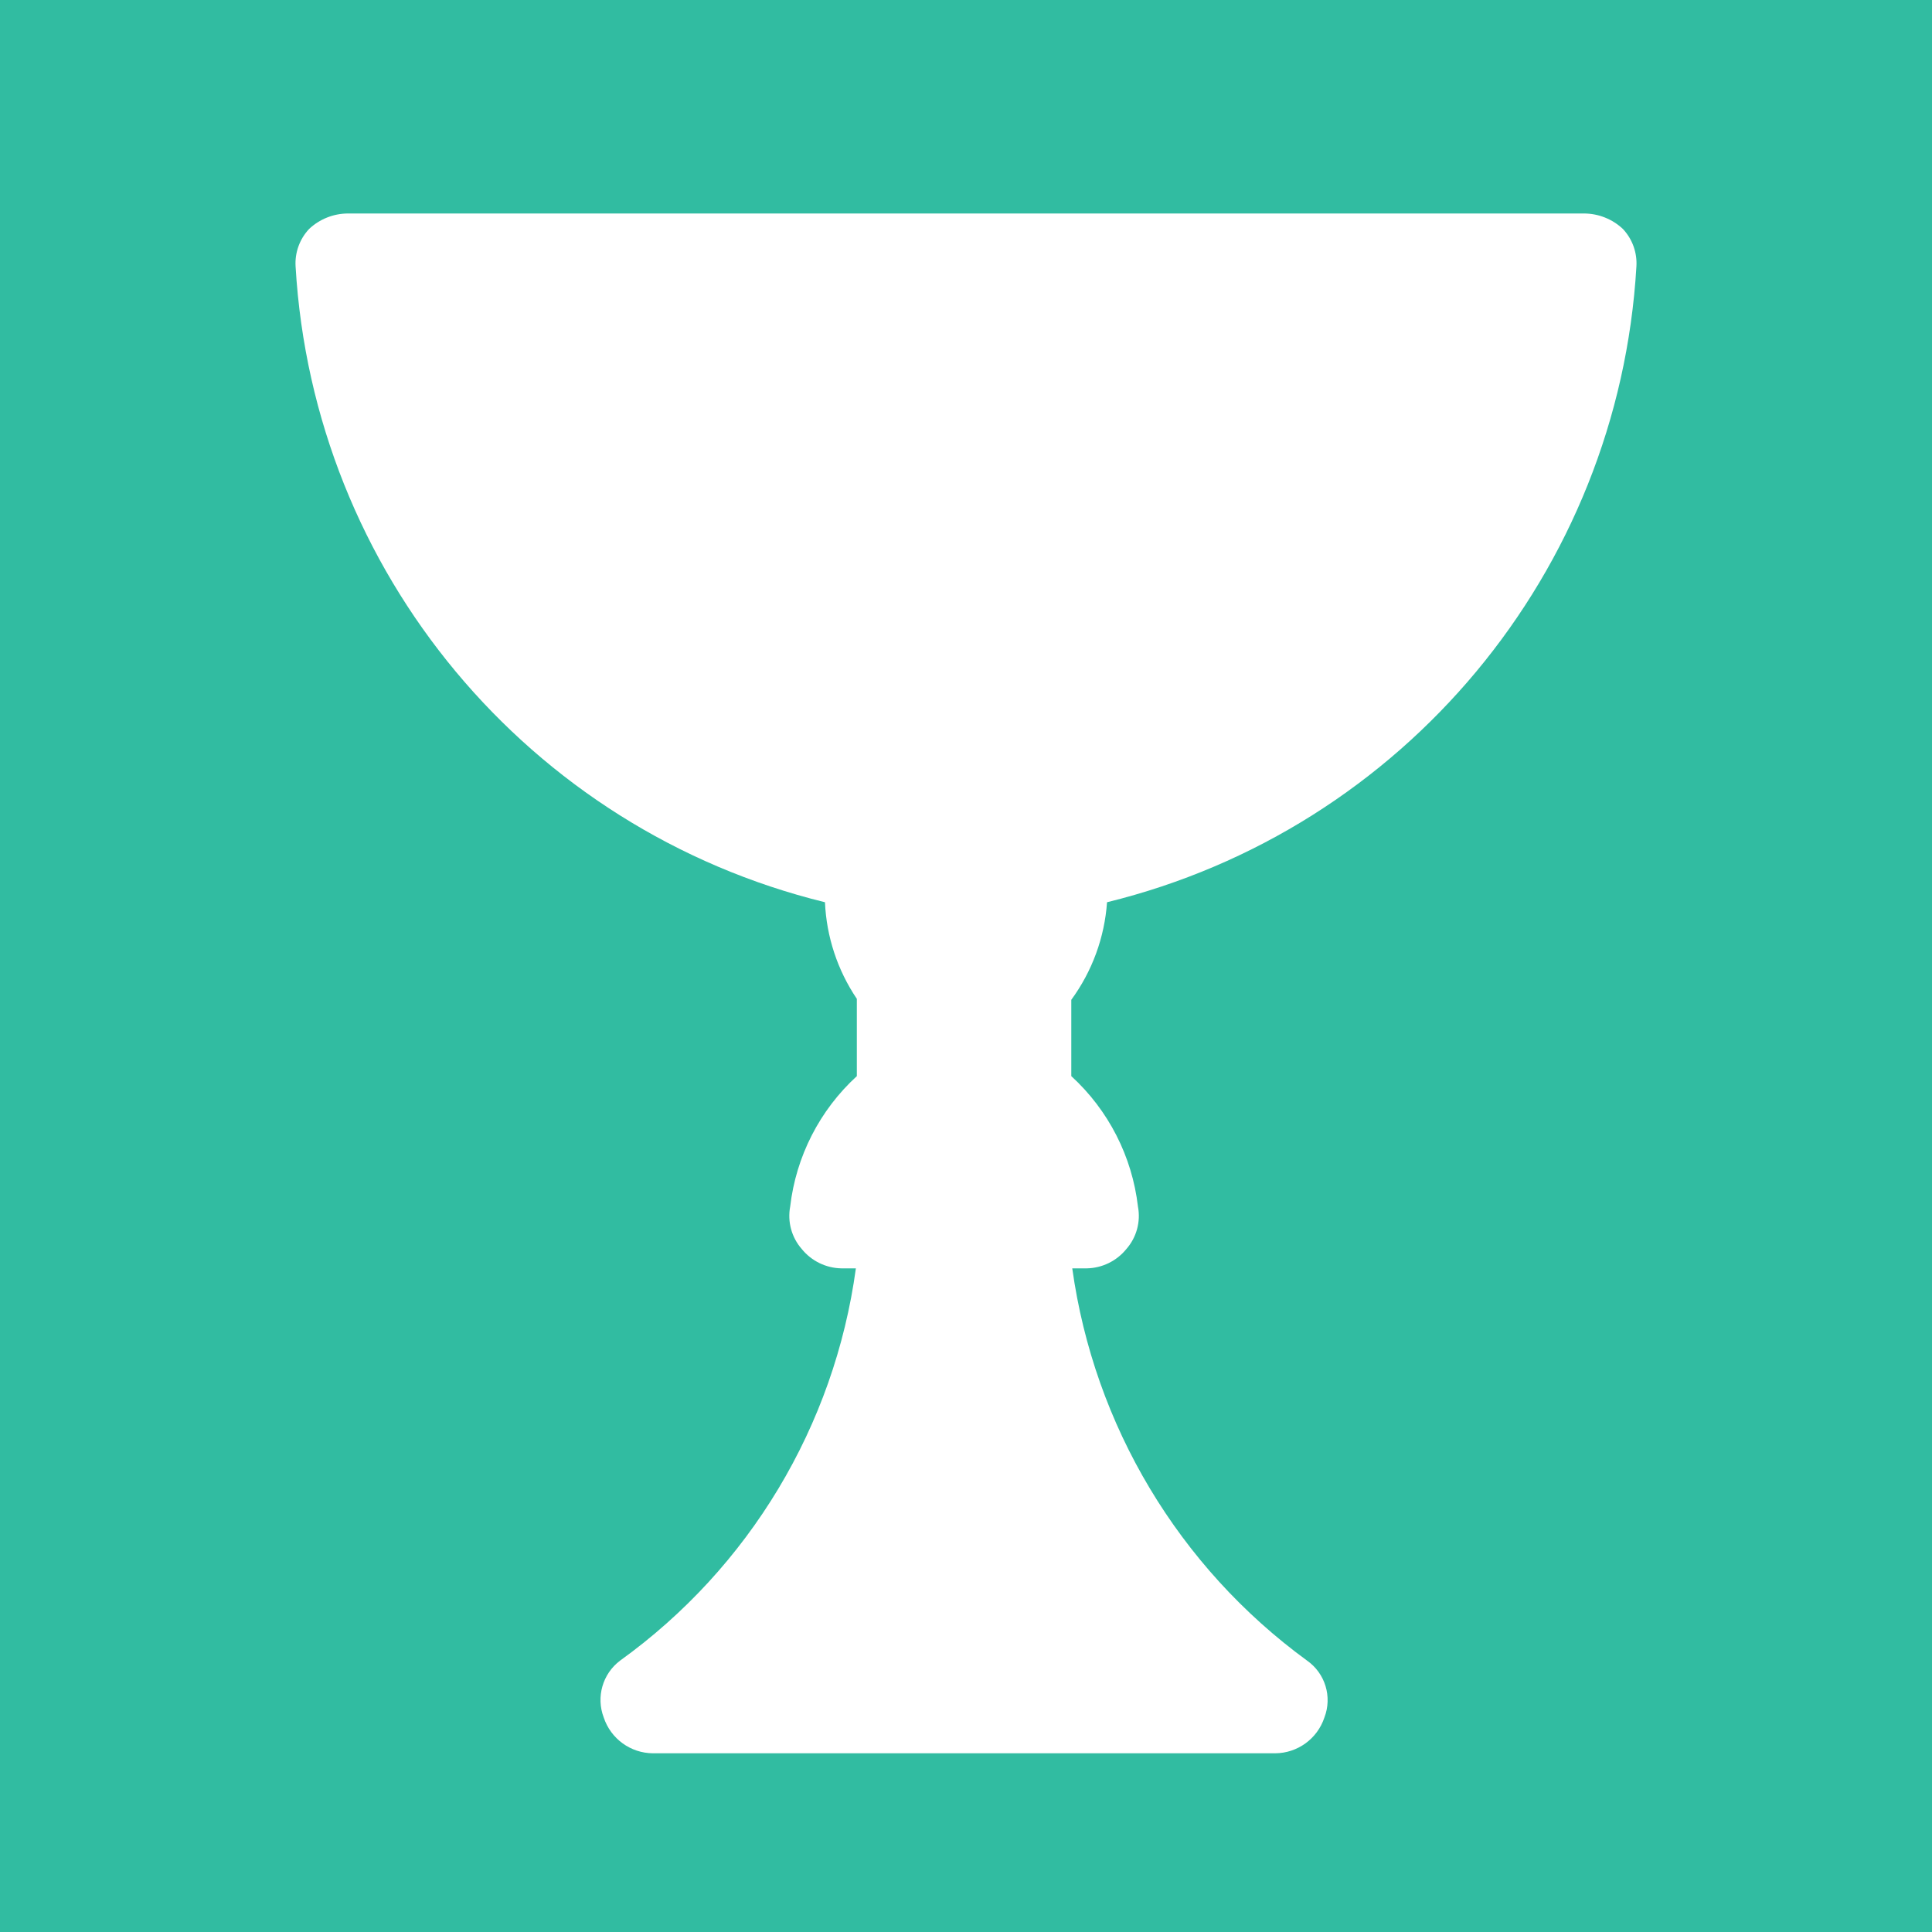
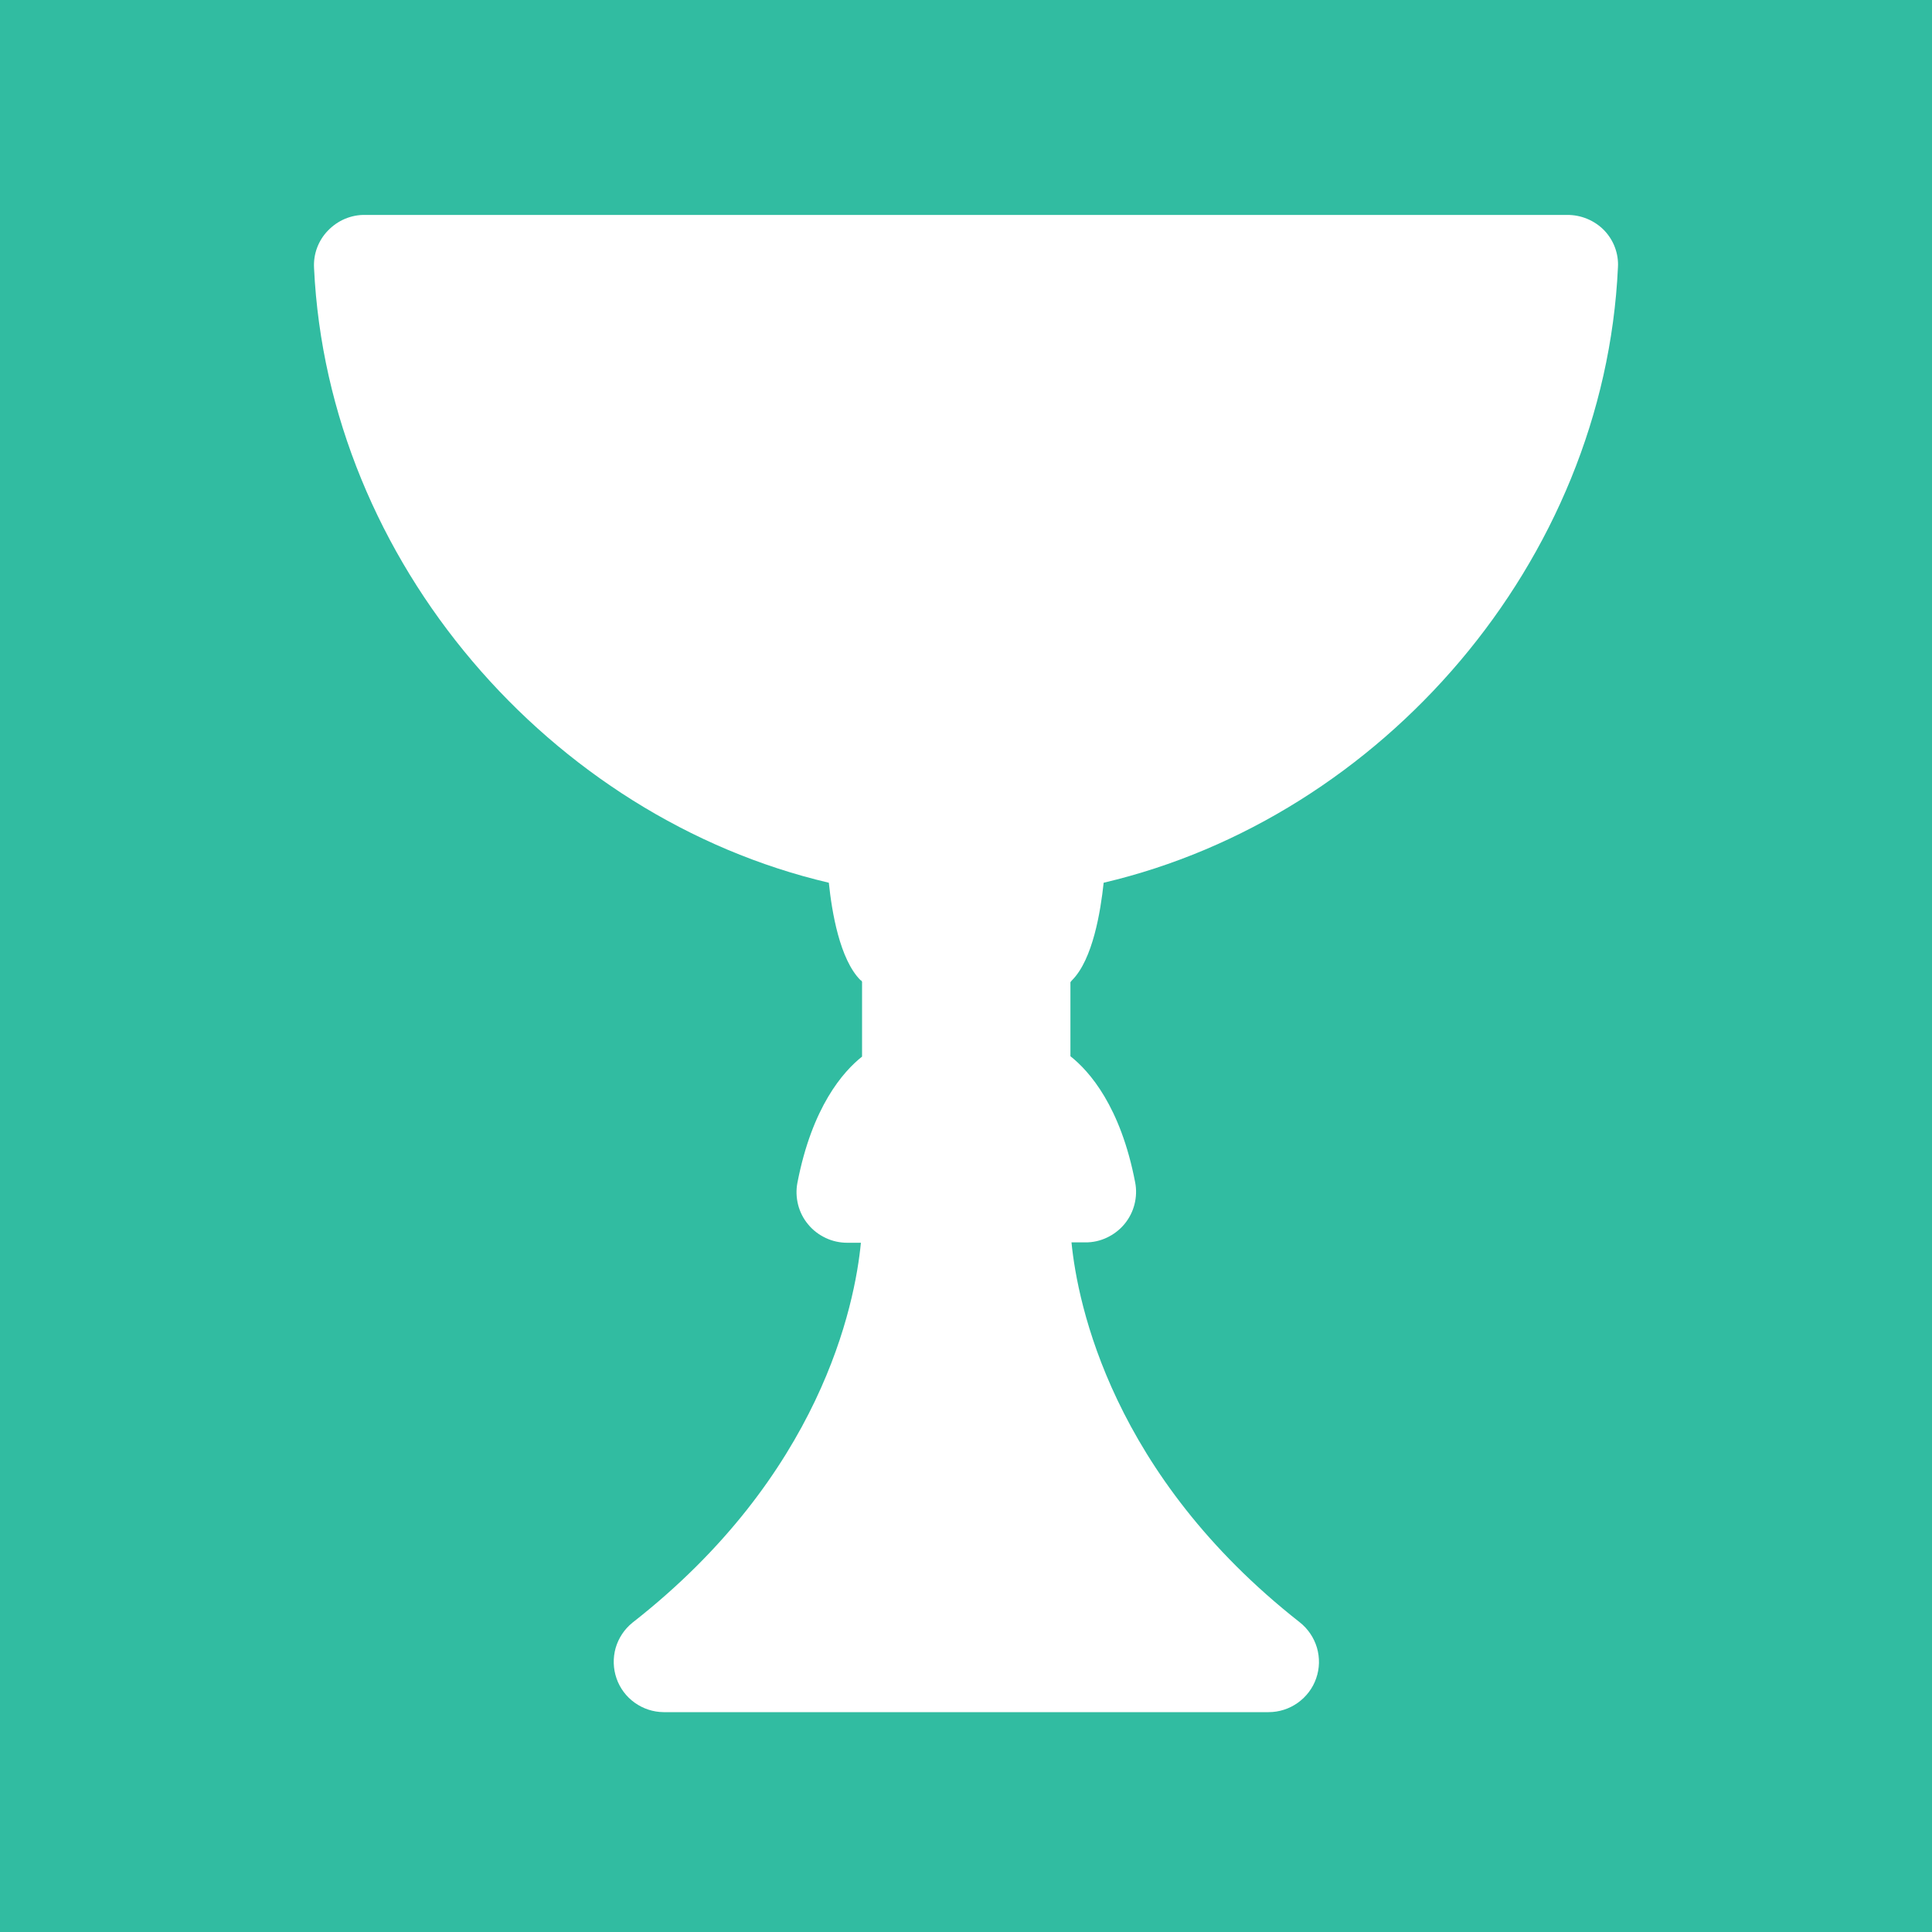
<svg xmlns="http://www.w3.org/2000/svg" viewBox="0 0 20 20">
-   <path fill="#31bca1" d="M0 0h20v20H0z" />
-   <path d="M11.46 9.34a7.21 7.21 0 005.48-6.58.52.52 0 00-.14-.39.59.59 0 00-.4-.16H3.6a.59.59 0 00-.4.16.52.52 0 00-.14.39 7.21 7.21 0 005.48 6.58 1.94 1.94 0 00.33 1v.8a2.17 2.17 0 00-.69 1.35.52.52 0 00.12.44.54.54 0 00.41.2h.15a6 6 0 01-2.44 4.06.51.51 0 00-.17.59.54.54 0 00.51.37h6.44a.54.54 0 00.51-.37.5.5 0 00-.18-.59 6.06 6.06 0 01-2.43-4.06h.15a.54.54 0 00.41-.2.52.52 0 00.12-.44 2.17 2.17 0 00-.69-1.35v-.79a1.94 1.94 0 00.37-1.01z" fill="#fff" />
+   <rect width="100%" height="100%" fill="#31BCA1" />
+   <path fill-rule="evenodd" clip-rule="evenodd" d="M16.749 2.765C16.609 5.819 14.303 8.463 11.425 9.138C11.393 9.438 11.312 9.93 11.1 10.145C11.093 10.152 11.086 10.16 11.081 10.168V10.934C11.277 11.089 11.6 11.453 11.751 12.239C11.766 12.315 11.763 12.393 11.744 12.468C11.725 12.543 11.689 12.613 11.64 12.672C11.59 12.732 11.528 12.779 11.458 12.812C11.388 12.845 11.312 12.862 11.234 12.861H11.092C11.155 13.501 11.512 15.268 13.455 16.794C13.54 16.861 13.602 16.953 13.633 17.057C13.663 17.161 13.661 17.271 13.625 17.374C13.59 17.476 13.523 17.564 13.435 17.627C13.347 17.69 13.241 17.724 13.133 17.724H6.869C6.762 17.723 6.658 17.689 6.57 17.626C6.483 17.564 6.417 17.476 6.382 17.374C6.347 17.273 6.344 17.163 6.373 17.06C6.403 16.957 6.463 16.866 6.547 16.798C8.498 15.272 8.85 13.508 8.912 12.865H8.77C8.693 12.865 8.616 12.848 8.547 12.815C8.477 12.782 8.415 12.735 8.366 12.675C8.316 12.616 8.281 12.546 8.262 12.472C8.243 12.397 8.24 12.319 8.255 12.243C8.407 11.457 8.729 11.092 8.924 10.938V10.162C8.924 10.162 8.922 10.161 8.921 10.159C8.919 10.154 8.915 10.147 8.908 10.147C8.692 9.93 8.611 9.438 8.58 9.138C5.702 8.463 3.395 5.819 3.251 2.775C3.247 2.704 3.257 2.633 3.282 2.566C3.307 2.499 3.345 2.438 3.395 2.387C3.445 2.335 3.505 2.293 3.572 2.265C3.639 2.237 3.711 2.223 3.783 2.225H16.221C16.293 2.224 16.365 2.238 16.432 2.266C16.499 2.294 16.559 2.335 16.609 2.387C16.657 2.438 16.694 2.497 16.718 2.562C16.742 2.627 16.753 2.696 16.749 2.765Z" fill="white" />
</svg>
